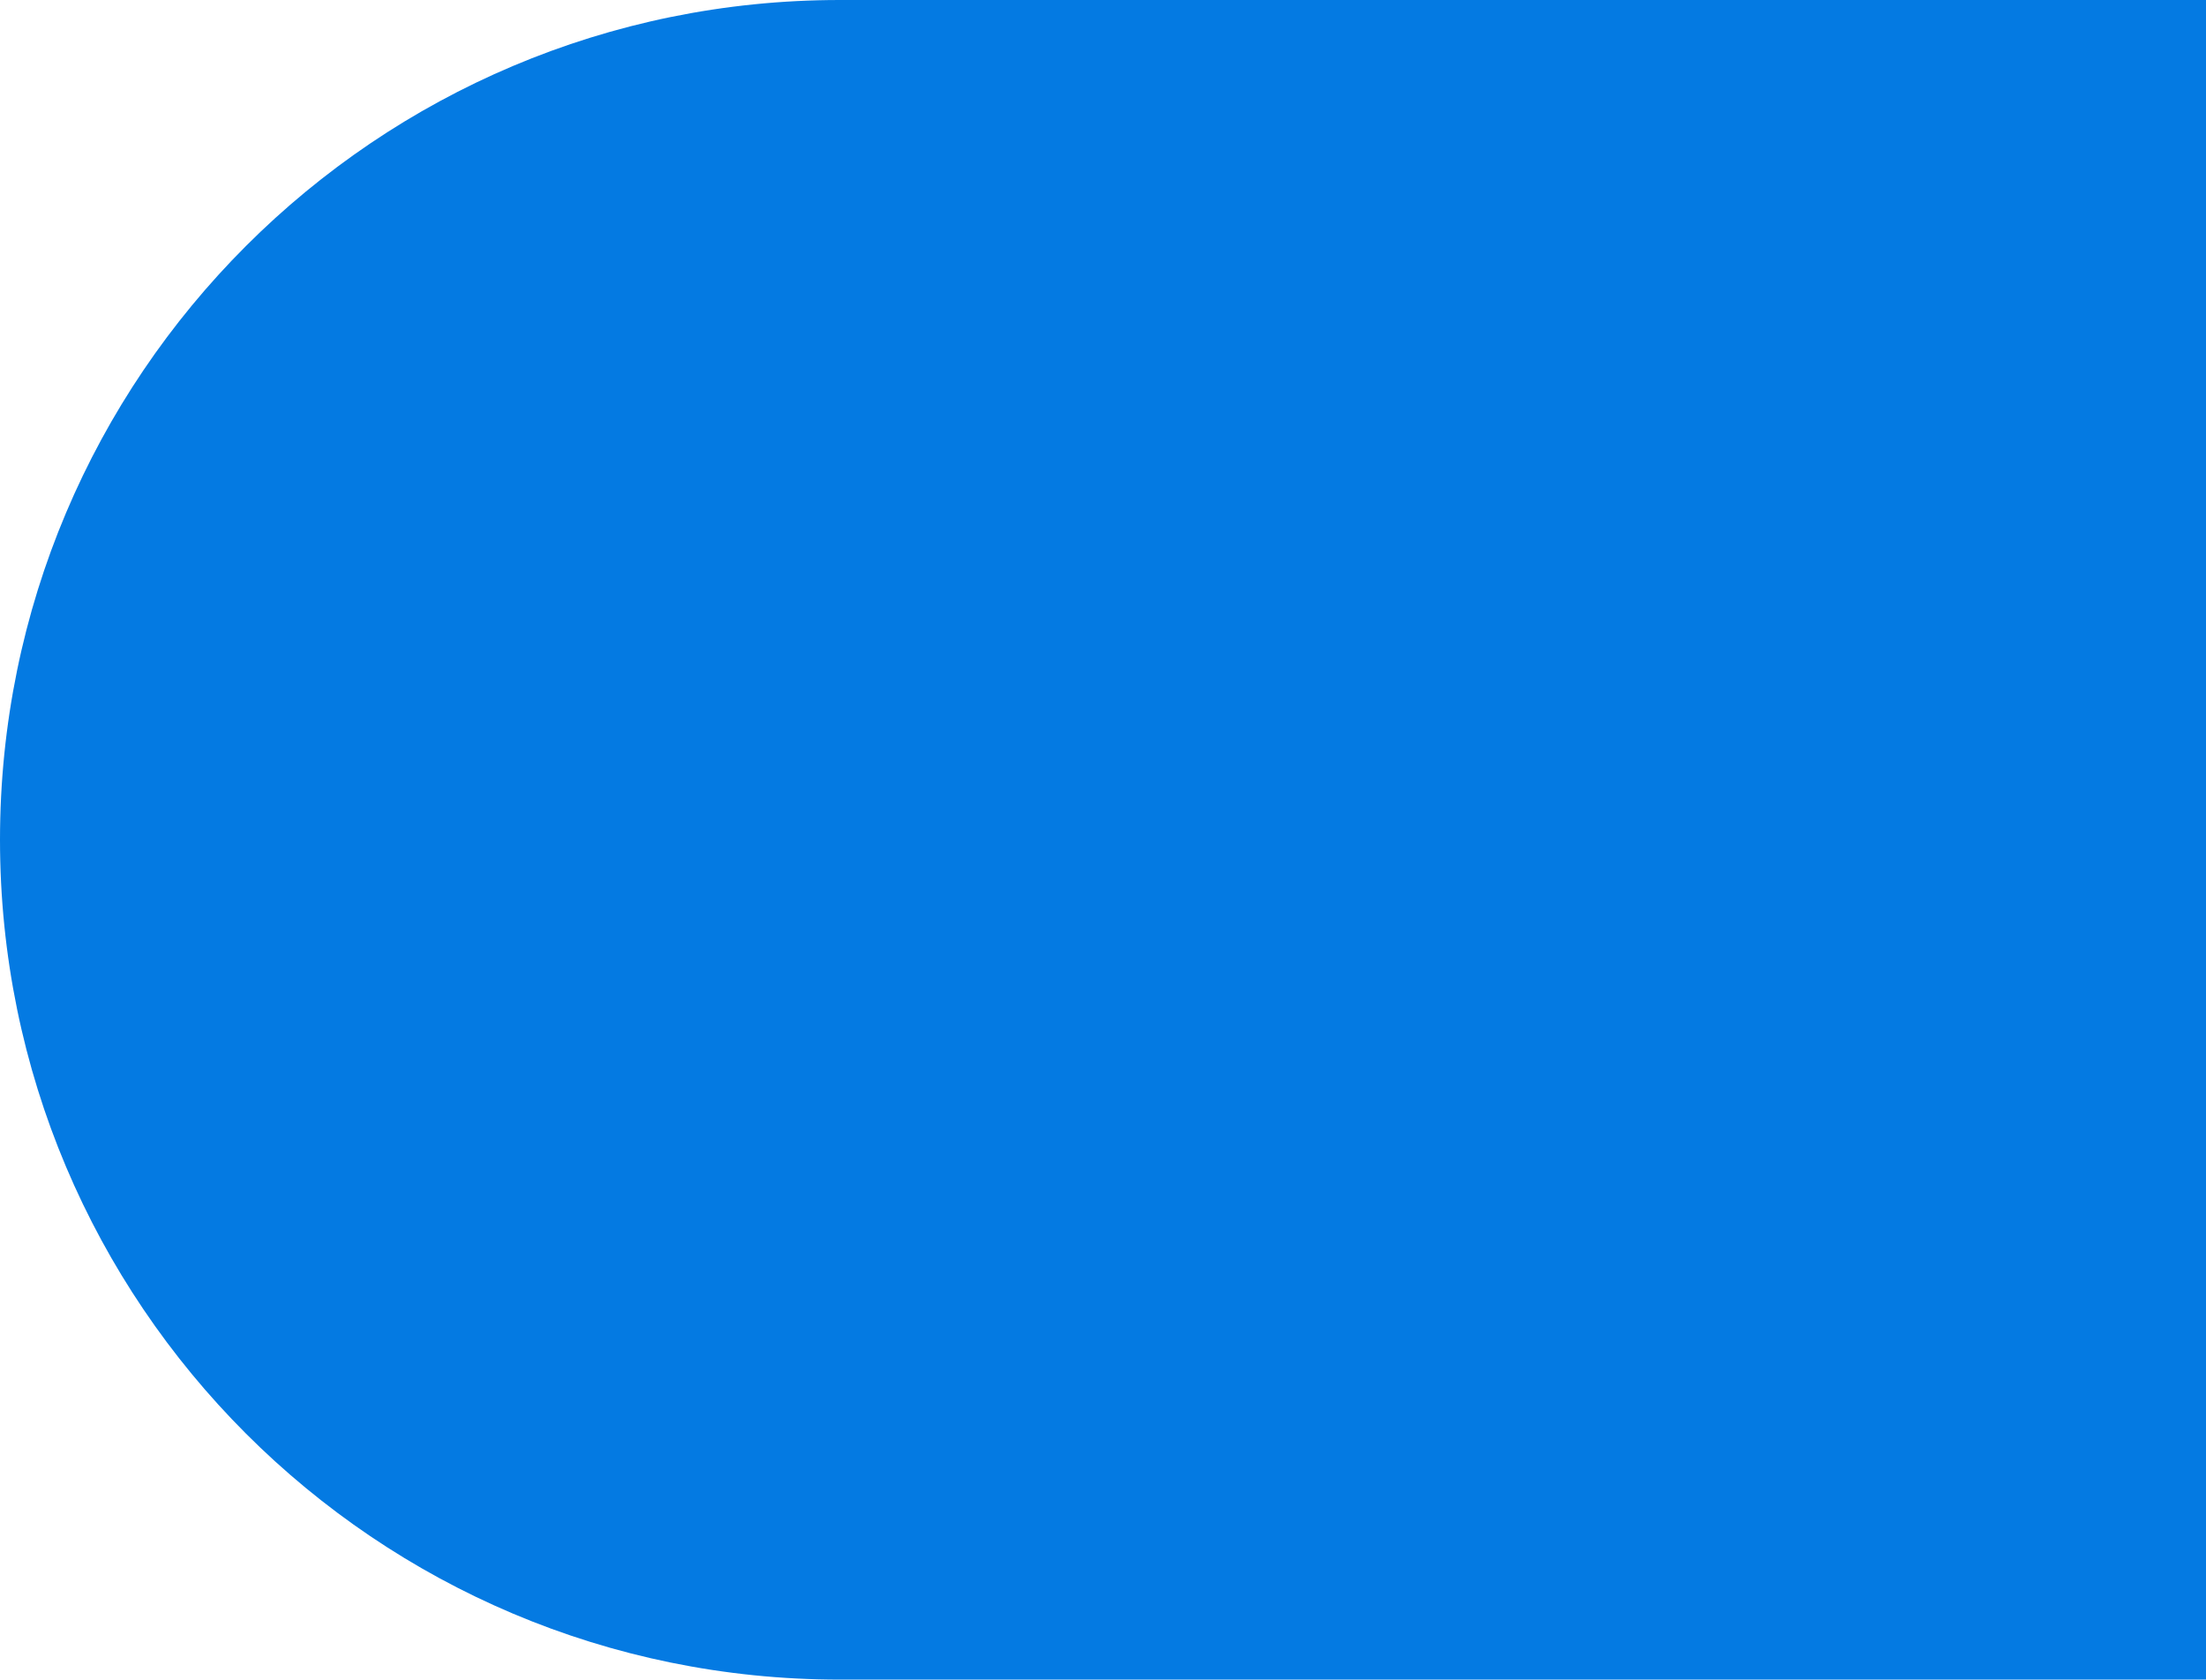
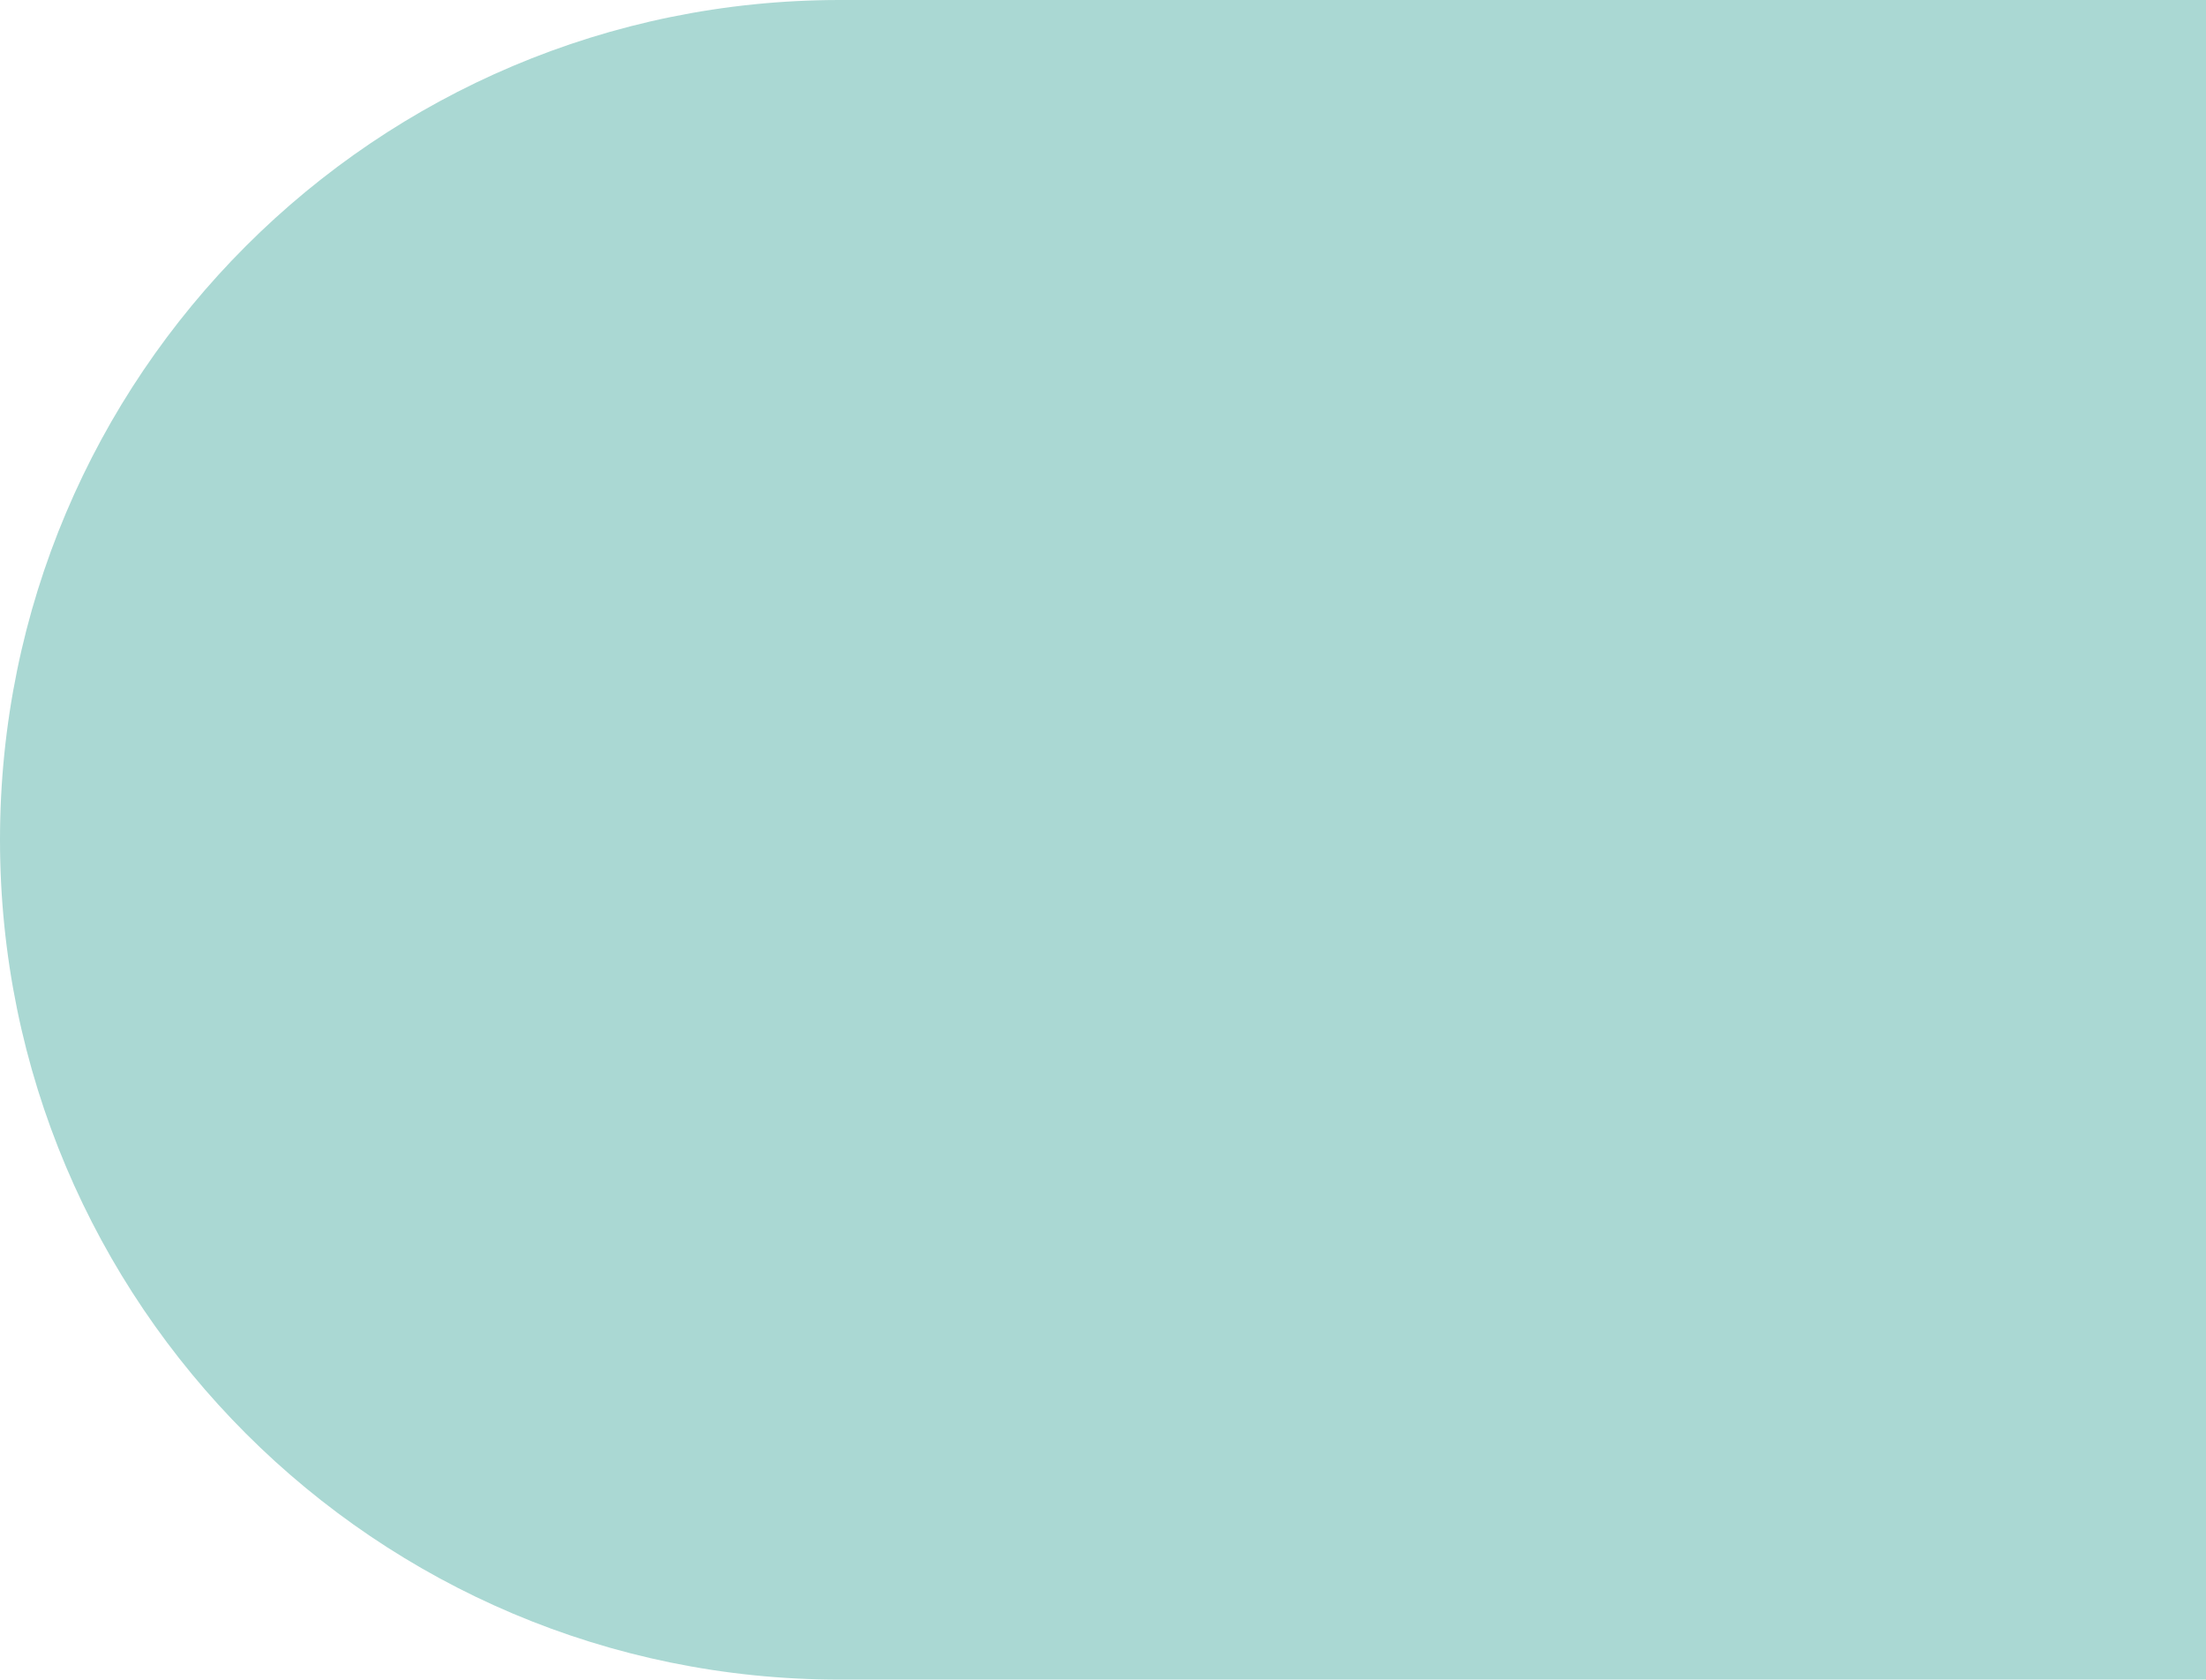
<svg xmlns="http://www.w3.org/2000/svg" width="788" height="600" viewBox="0 0 788 600">
-   <path d="M300,0H788a0,0,0,0,1,0,0V600a0,0,0,0,1,0,0H300A300,300,0,0,1,0,300v0A300,300,0,0,1,300,0Z" fill="#047ae2" />
+   <path d="M300,0H788a0,0,0,0,1,0,0V600a0,0,0,0,1,0,0H300A300,300,0,0,1,0,300v0A300,300,0,0,1,300,0Z" fill="#aad8d3" />
</svg>
